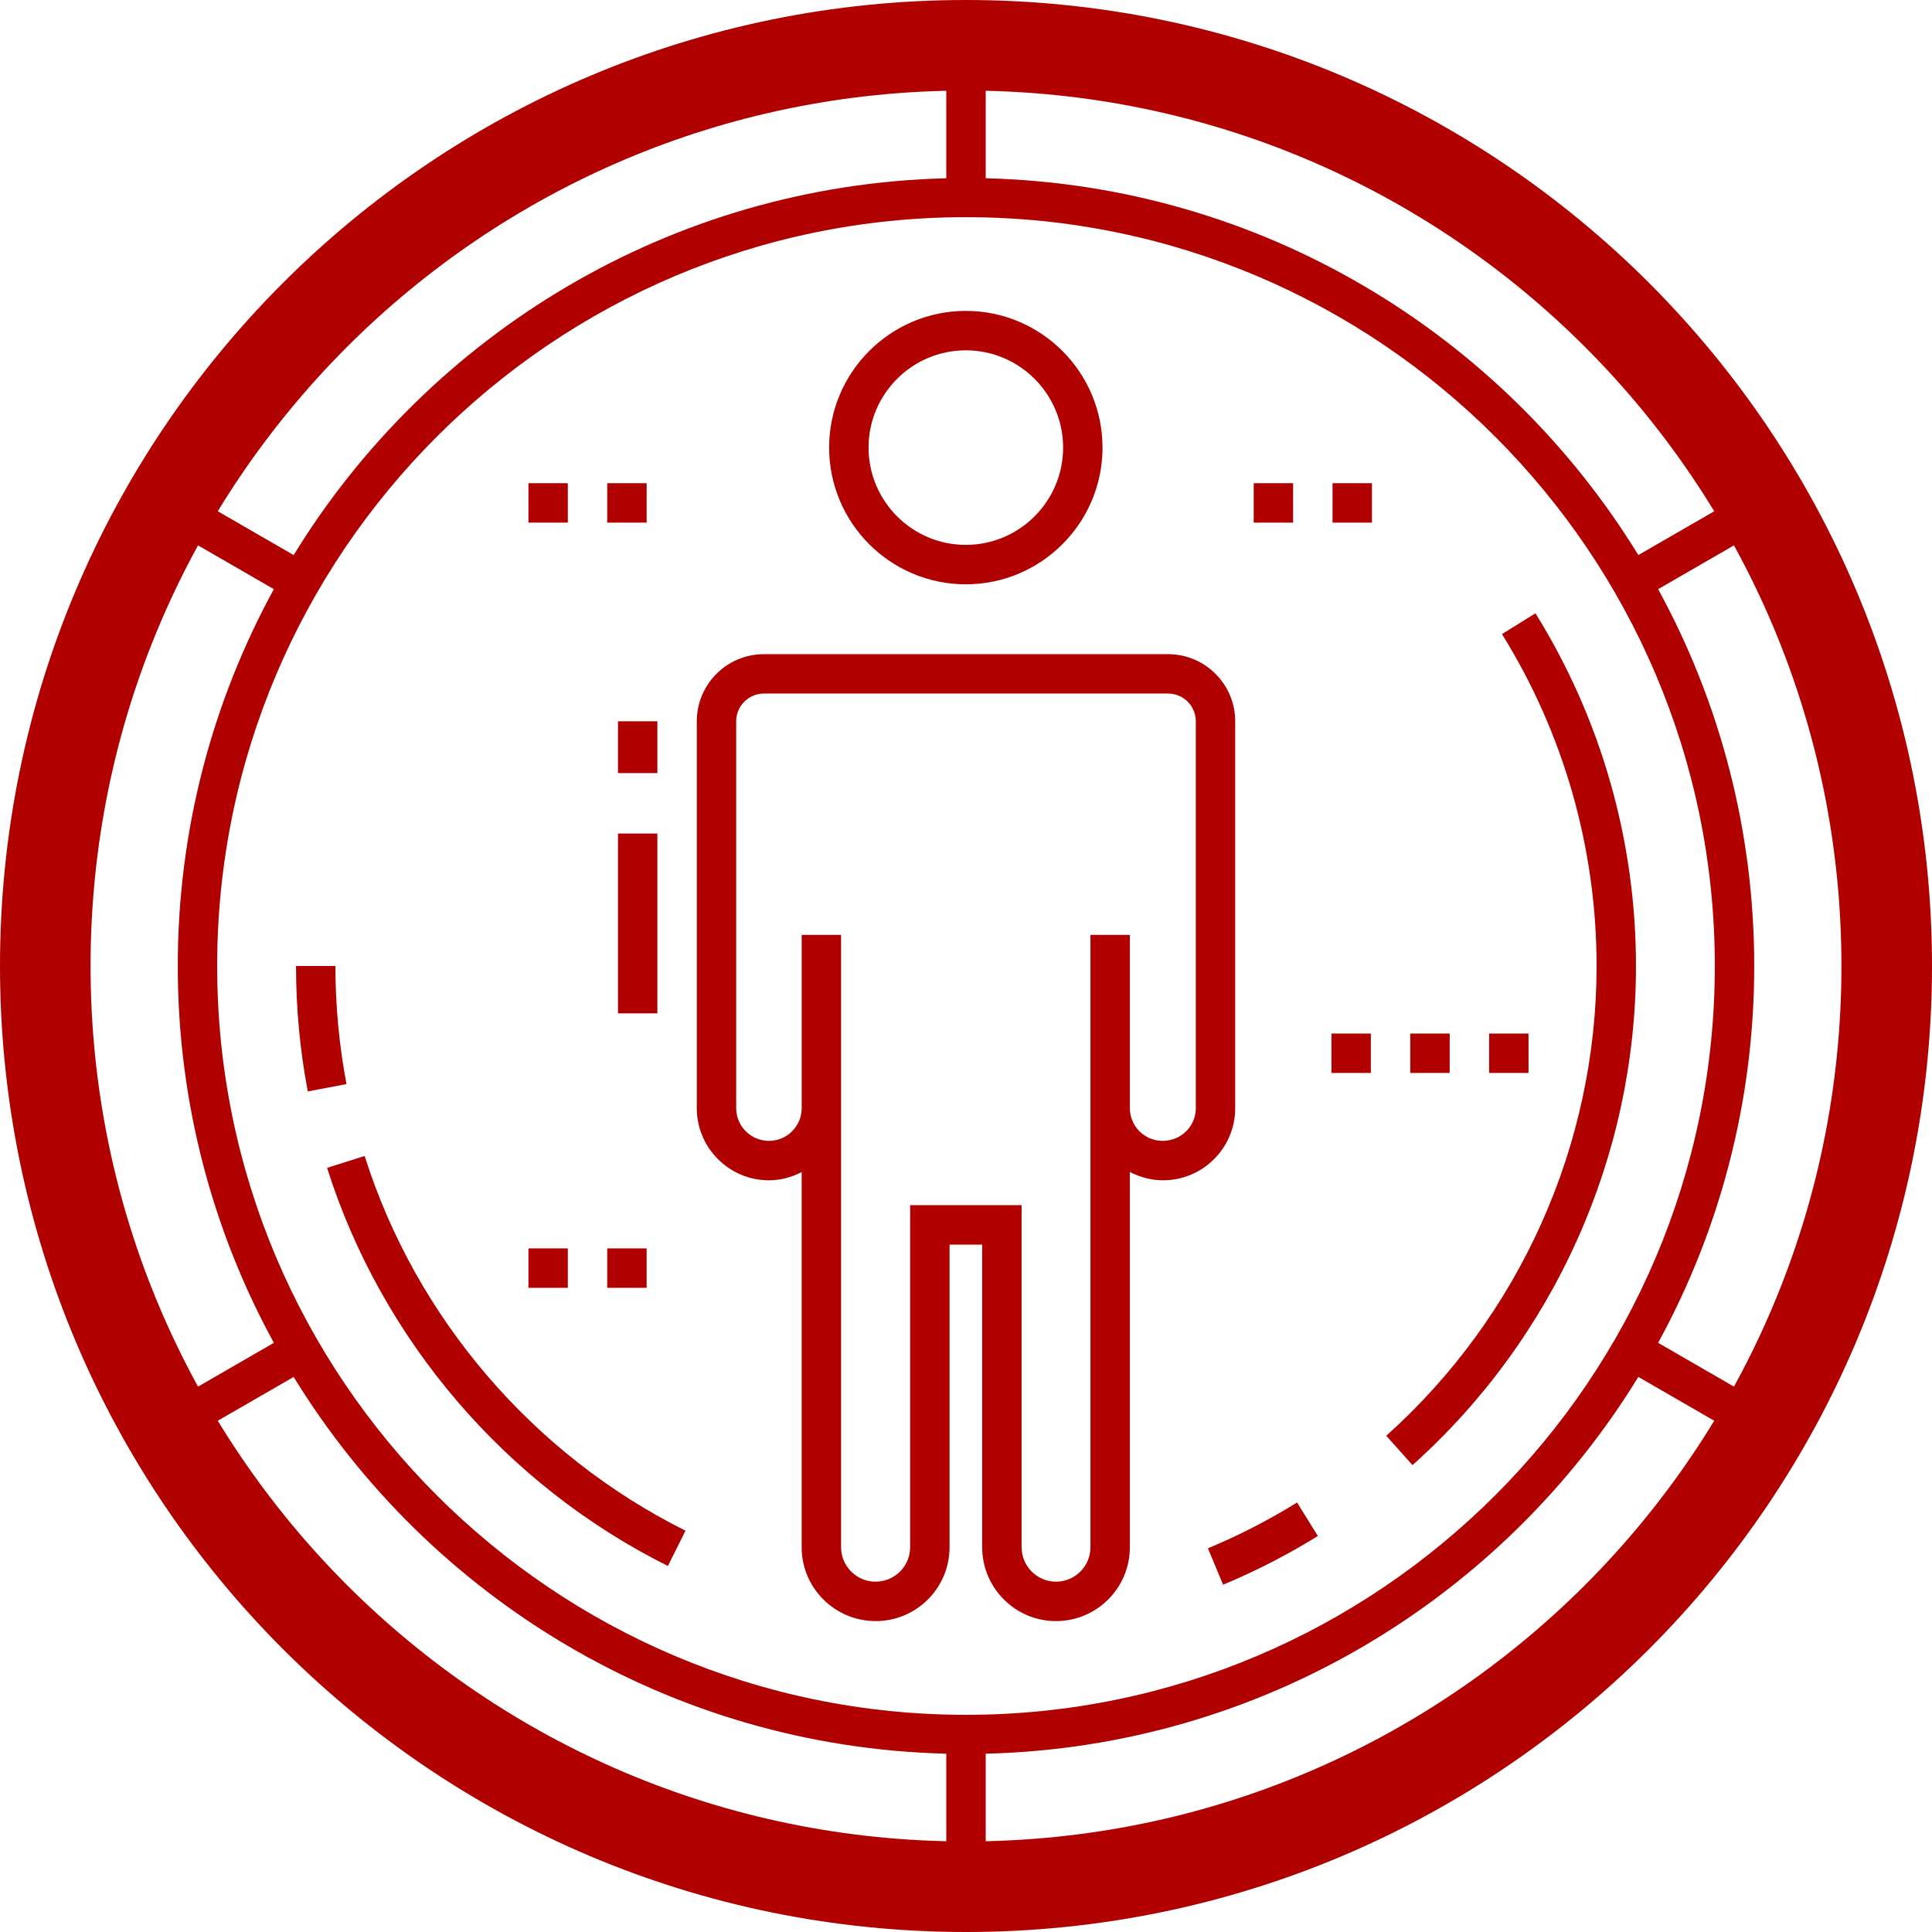
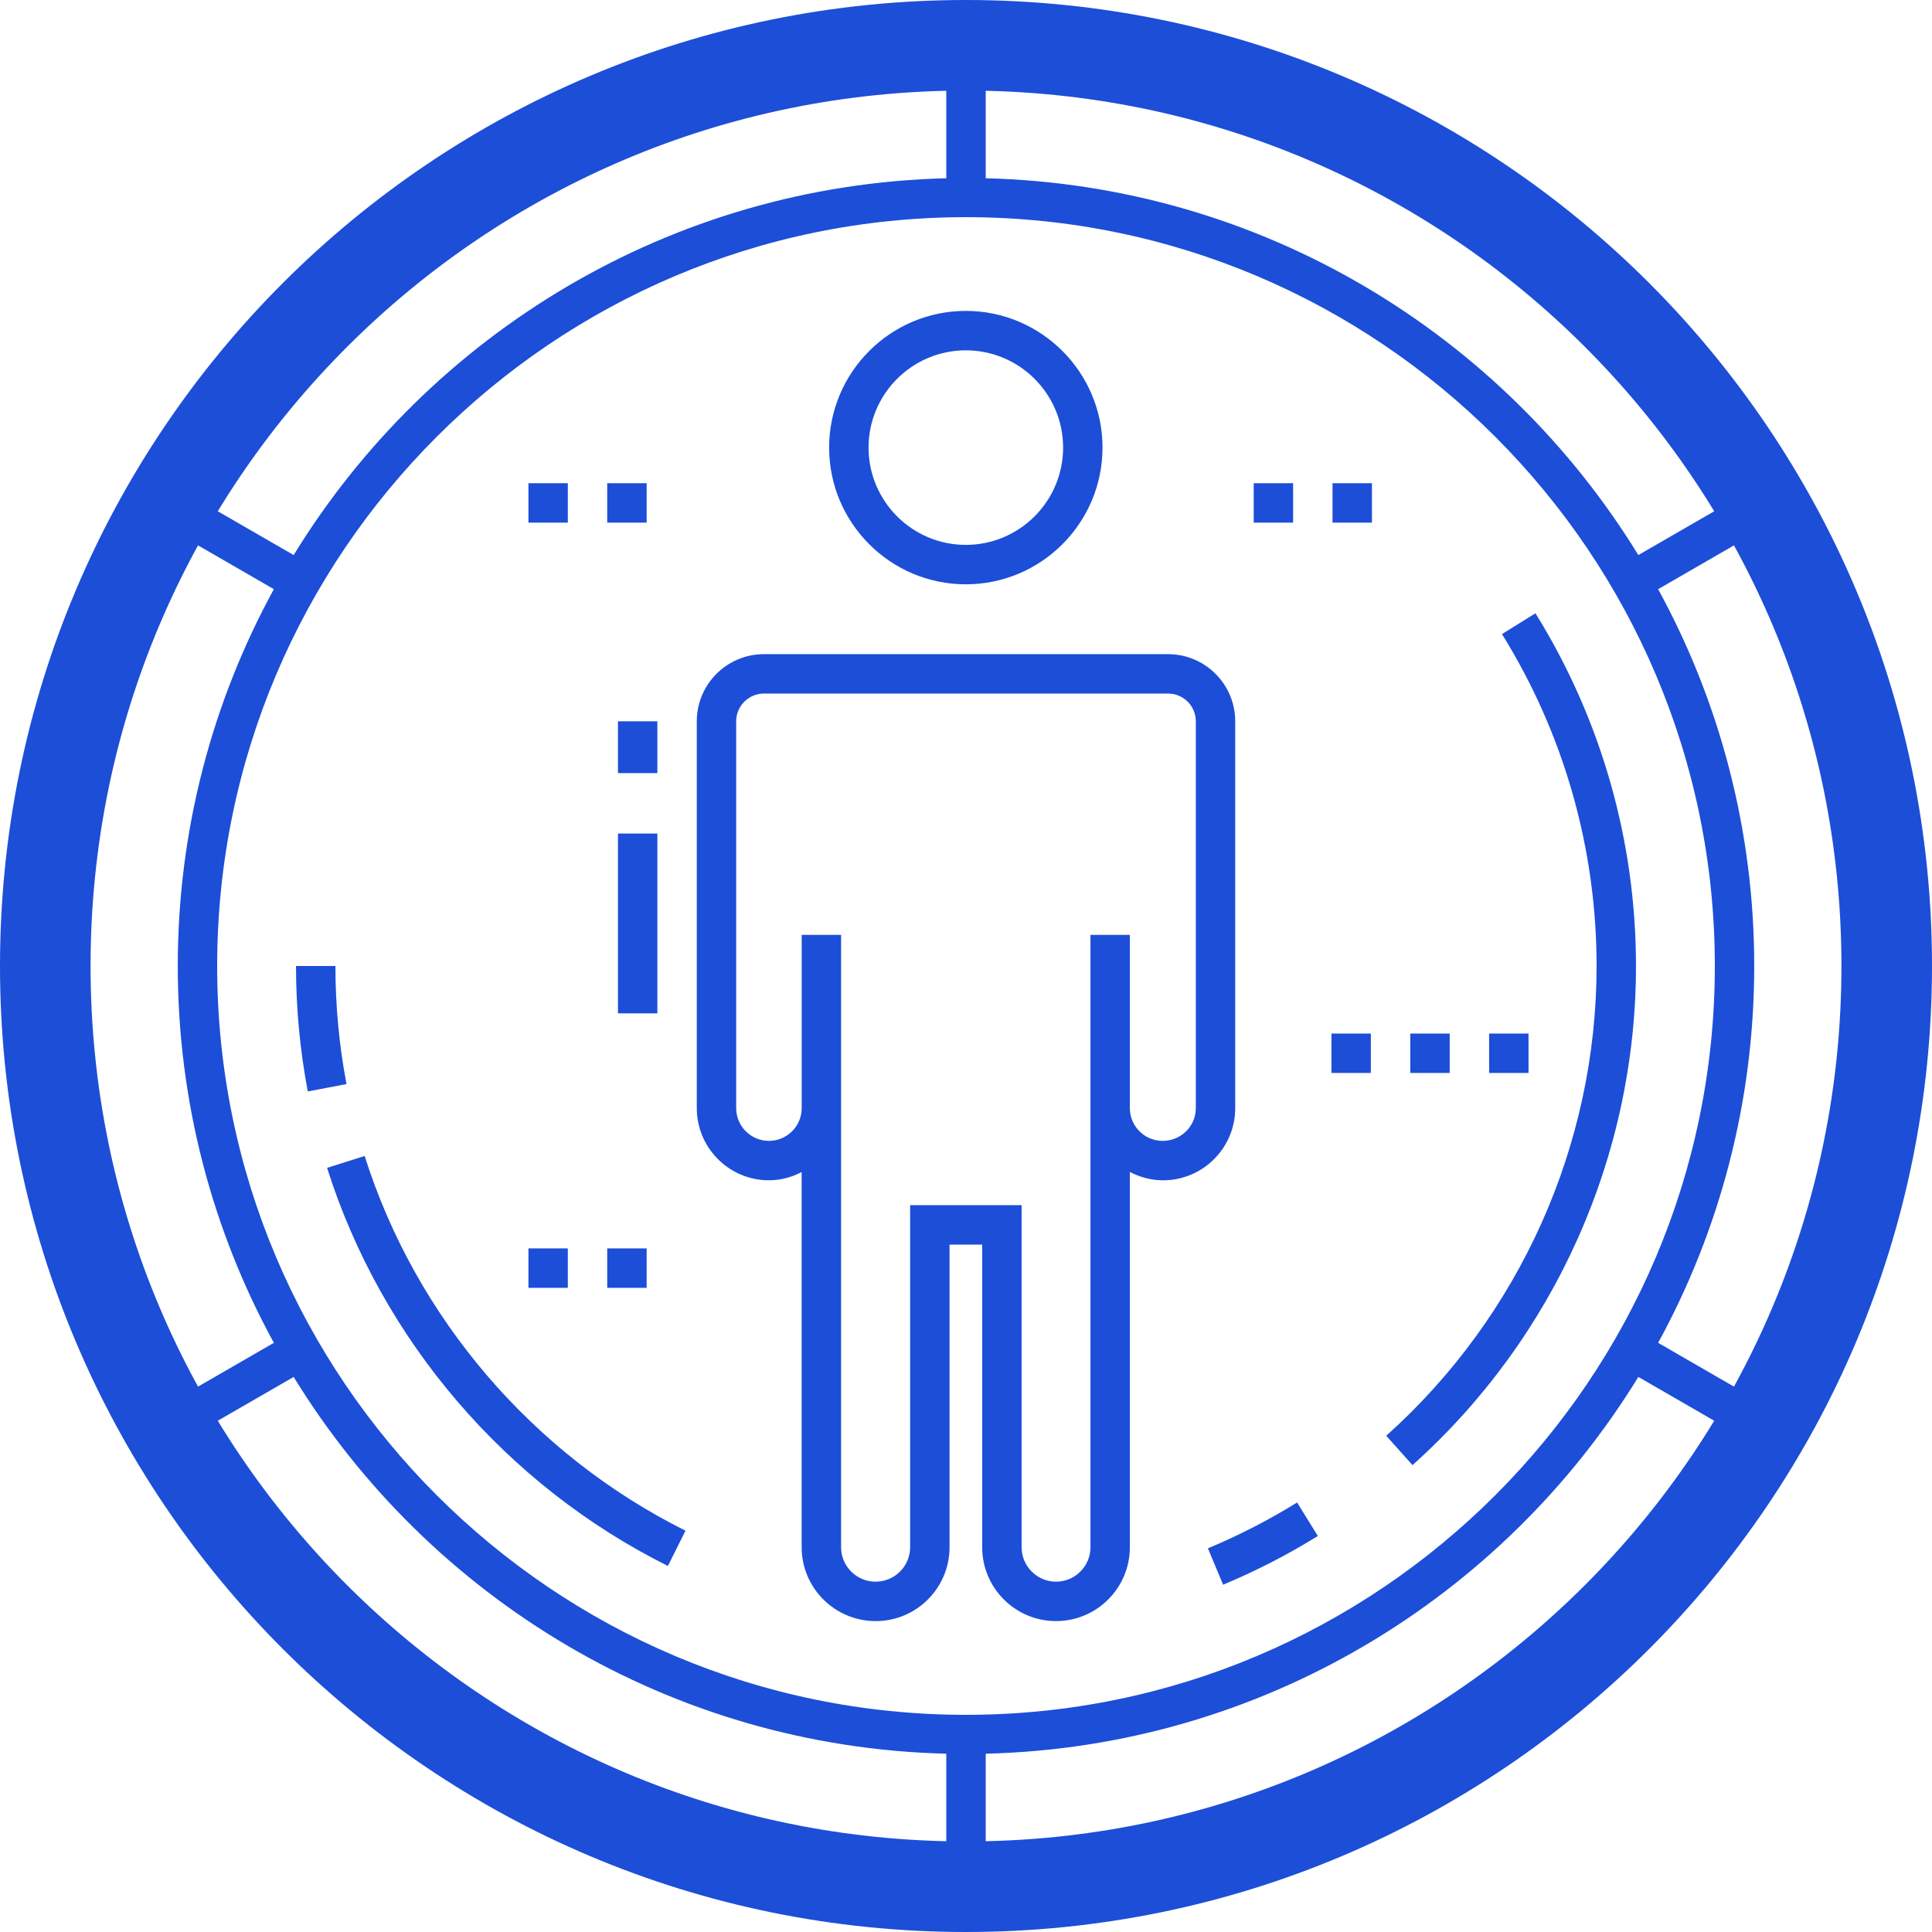
<svg xmlns="http://www.w3.org/2000/svg" width="64" height="64" viewBox="0 0 64 64" fill="none">
-   <path d="M31.994 19.356C34.491 19.356 36.522 17.324 36.522 14.827C36.522 12.331 34.491 10.299 31.994 10.299C29.497 10.299 27.466 12.331 27.466 14.827C27.466 17.324 29.497 19.356 31.994 19.356ZM31.994 11.605C33.771 11.605 35.217 13.05 35.217 14.827C35.217 16.604 33.771 18.05 31.994 18.05C30.218 18.05 28.772 16.604 28.772 14.827C28.772 13.05 30.218 11.605 31.994 11.605Z" fill="#B00000" />
-   <path d="M21.776 23.894H20.471V25.61H21.776V23.894Z" fill="#B00000" />
-   <path d="M21.776 27.612H20.471V33.569H21.776V27.612Z" fill="#B00000" />
-   <path d="M25.472 39.099C25.864 39.099 26.23 38.995 26.556 38.826V51.255C26.556 52.604 27.654 53.701 29.009 53.701C30.358 53.701 31.455 52.604 31.455 51.255V41.229H32.536V51.255C32.536 52.604 33.633 53.701 34.982 53.701C36.331 53.701 37.428 52.604 37.428 51.255V38.823C37.759 38.993 38.129 39.099 38.528 39.099C39.846 39.099 40.918 38.026 40.918 36.709V23.894C40.918 22.667 39.921 21.67 38.694 21.67H25.306C24.079 21.67 23.082 22.667 23.082 23.894V36.709C23.082 38.026 24.154 39.099 25.472 39.099ZM24.387 23.894C24.387 23.387 24.799 22.975 25.306 22.975H38.694C39.201 22.975 39.613 23.387 39.613 23.894V36.709C39.613 37.306 39.126 37.793 38.513 37.793C37.915 37.793 37.428 37.306 37.428 36.709V30.969H36.123V36.709V51.255C36.123 51.884 35.611 52.395 34.982 52.395C34.354 52.395 33.842 51.884 33.842 51.255V39.923H30.149V51.255C30.149 51.883 29.637 52.395 29.003 52.395C28.374 52.395 27.862 51.883 27.862 51.255V36.709V30.969H26.557V36.709C26.557 37.306 26.07 37.793 25.472 37.793C24.874 37.793 24.387 37.306 24.387 36.709V23.894Z" fill="#B00000" />
-   <path d="M32 63.333C49.278 63.333 63.333 49.277 63.333 32C63.333 14.723 49.278 0.667 32 0.667C14.723 0.667 0.667 14.723 0.667 32C0.667 49.277 14.723 63.333 32 63.333ZM32 7.194C45.678 7.194 56.806 18.322 56.806 32C56.806 45.678 45.678 56.806 32 56.806C18.322 56.806 7.194 45.678 7.194 32C7.194 18.322 18.322 7.194 32 7.194ZM5.889 32C5.889 36.519 7.044 40.773 9.072 44.483L5.682 46.441C3.32 42.153 1.972 37.232 1.972 32C1.972 26.768 3.32 21.847 5.682 17.559L9.072 19.517C7.044 23.227 5.889 27.481 5.889 32ZM6.334 47.572L9.728 45.613C14.216 52.929 22.207 57.868 31.347 58.094V62.011C20.76 61.783 11.502 56.058 6.334 47.572ZM32.653 62.011V58.094C41.793 57.868 49.784 52.929 54.272 45.612L57.666 47.572C52.498 56.058 43.24 61.783 32.653 62.011ZM58.318 46.441L54.928 44.483C56.956 40.773 58.111 36.519 58.111 32C58.111 27.481 56.956 23.227 54.928 19.517L58.318 17.559C60.68 21.847 62.028 26.768 62.028 32C62.028 37.231 60.68 42.153 58.318 46.441ZM57.666 16.428L54.272 18.387C49.784 11.071 41.793 6.132 32.653 5.905V1.989C43.24 2.217 52.498 7.942 57.666 16.428ZM31.347 1.989V5.905C22.207 6.132 14.216 11.071 9.728 18.387L6.334 16.428C11.502 7.942 20.76 2.217 31.347 1.989Z" fill="#B00000" />
-   <path d="M11.111 32H9.806C9.806 33.396 9.937 34.794 10.196 36.155L11.478 35.911C11.235 34.63 11.111 33.315 11.111 32ZM12.079 38.293L10.835 38.687C12.64 44.389 16.755 49.196 22.125 51.875L22.708 50.706C17.653 48.184 13.779 43.66 12.079 38.293ZM40.517 52.495C41.599 52.044 42.655 51.502 43.655 50.882L42.968 49.772C42.026 50.355 41.032 50.866 40.014 51.29L40.517 52.495ZM54.194 32C54.194 27.862 53.042 23.822 50.864 20.316L49.755 21.005C51.805 24.304 52.889 28.106 52.889 32C52.889 37.924 50.349 43.595 45.921 47.561L46.791 48.534C51.496 44.321 54.194 38.294 54.194 32Z" fill="#B00000" />
-   <path d="M42.836 16.007H41.531V17.313H42.836V16.007Z" fill="#B00000" />
-   <path d="M45.447 16.007H44.142V17.313H45.447V16.007Z" fill="#B00000" />
-   <path d="M21.421 41.355H20.115V42.661H21.421V41.355Z" fill="#B00000" />
-   <path d="M18.81 41.355H17.505V42.661H18.81V41.355Z" fill="#B00000" />
-   <path d="M21.421 16.007H20.115V17.313H21.421V16.007Z" fill="#B00000" />
-   <path d="M18.81 16.007H17.505V17.313H18.81V16.007Z" fill="#B00000" />
-   <path d="M45.411 34.238H44.106V35.543H45.411V34.238Z" fill="#B00000" />
-   <path d="M50.634 34.238H49.329V35.543H50.634V34.238Z" fill="#B00000" />
-   <path d="M48.023 34.238H46.717V35.543H48.023V34.238Z" fill="#B00000" />
-   <circle cx="32" cy="32" r="30.5" stroke="#B00000" stroke-width="3" />
+   <path d="M31.994 19.356C34.491 19.356 36.522 17.324 36.522 14.827C36.522 12.331 34.491 10.299 31.994 10.299C29.497 10.299 27.466 12.331 27.466 14.827C27.466 17.324 29.497 19.356 31.994 19.356ZM31.994 11.605C33.771 11.605 35.217 13.05 35.217 14.827C35.217 16.604 33.771 18.05 31.994 18.05C30.218 18.05 28.772 16.604 28.772 14.827C28.772 13.05 30.218 11.605 31.994 11.605Z" fill="#1C4ED8" />
+   <path d="M21.776 23.894H20.471V25.61H21.776V23.894Z" fill="#1C4ED8" />
+   <path d="M21.776 27.612H20.471V33.569H21.776V27.612Z" fill="#1C4ED8" />
+   <path d="M25.472 39.099C25.864 39.099 26.23 38.995 26.556 38.826V51.255C26.556 52.604 27.654 53.701 29.009 53.701C30.358 53.701 31.455 52.604 31.455 51.255V41.229H32.536V51.255C32.536 52.604 33.633 53.701 34.982 53.701C36.331 53.701 37.428 52.604 37.428 51.255V38.823C37.759 38.993 38.129 39.099 38.528 39.099C39.846 39.099 40.918 38.026 40.918 36.709V23.894C40.918 22.667 39.921 21.67 38.694 21.67H25.306C24.079 21.67 23.082 22.667 23.082 23.894V36.709C23.082 38.026 24.154 39.099 25.472 39.099ZM24.387 23.894C24.387 23.387 24.799 22.975 25.306 22.975H38.694C39.201 22.975 39.613 23.387 39.613 23.894V36.709C39.613 37.306 39.126 37.793 38.513 37.793C37.915 37.793 37.428 37.306 37.428 36.709V30.969H36.123V36.709V51.255C36.123 51.884 35.611 52.395 34.982 52.395C34.354 52.395 33.842 51.884 33.842 51.255V39.923H30.149V51.255C30.149 51.883 29.637 52.395 29.003 52.395C28.374 52.395 27.862 51.883 27.862 51.255V36.709V30.969H26.557V36.709C26.557 37.306 26.07 37.793 25.472 37.793C24.874 37.793 24.387 37.306 24.387 36.709V23.894Z" fill="#1C4ED8" />
+   <path d="M32 63.333C49.278 63.333 63.333 49.277 63.333 32C63.333 14.723 49.278 0.667 32 0.667C14.723 0.667 0.667 14.723 0.667 32C0.667 49.277 14.723 63.333 32 63.333ZM32 7.194C45.678 7.194 56.806 18.322 56.806 32C56.806 45.678 45.678 56.806 32 56.806C18.322 56.806 7.194 45.678 7.194 32C7.194 18.322 18.322 7.194 32 7.194ZM5.889 32C5.889 36.519 7.044 40.773 9.072 44.483L5.682 46.441C3.32 42.153 1.972 37.232 1.972 32C1.972 26.768 3.32 21.847 5.682 17.559L9.072 19.517C7.044 23.227 5.889 27.481 5.889 32ZM6.334 47.572L9.728 45.613C14.216 52.929 22.207 57.868 31.347 58.094V62.011C20.76 61.783 11.502 56.058 6.334 47.572ZM32.653 62.011V58.094C41.793 57.868 49.784 52.929 54.272 45.612L57.666 47.572C52.498 56.058 43.24 61.783 32.653 62.011ZM58.318 46.441L54.928 44.483C56.956 40.773 58.111 36.519 58.111 32C58.111 27.481 56.956 23.227 54.928 19.517L58.318 17.559C60.68 21.847 62.028 26.768 62.028 32C62.028 37.231 60.68 42.153 58.318 46.441ZM57.666 16.428L54.272 18.387C49.784 11.071 41.793 6.132 32.653 5.905V1.989C43.24 2.217 52.498 7.942 57.666 16.428ZM31.347 1.989V5.905C22.207 6.132 14.216 11.071 9.728 18.387L6.334 16.428C11.502 7.942 20.76 2.217 31.347 1.989Z" fill="#1C4ED8" />
+   <path d="M11.111 32H9.806C9.806 33.396 9.937 34.794 10.196 36.155L11.478 35.911C11.235 34.63 11.111 33.315 11.111 32ZM12.079 38.293L10.835 38.687C12.64 44.389 16.755 49.196 22.125 51.875L22.708 50.706C17.653 48.184 13.779 43.66 12.079 38.293ZM40.517 52.495C41.599 52.044 42.655 51.502 43.655 50.882L42.968 49.772C42.026 50.355 41.032 50.866 40.014 51.29L40.517 52.495ZM54.194 32C54.194 27.862 53.042 23.822 50.864 20.316L49.755 21.005C51.805 24.304 52.889 28.106 52.889 32C52.889 37.924 50.349 43.595 45.921 47.561L46.791 48.534C51.496 44.321 54.194 38.294 54.194 32Z" fill="#1C4ED8" />
+   <path d="M42.836 16.007H41.531V17.313H42.836V16.007Z" fill="#1C4ED8" />
+   <path d="M45.447 16.007H44.142V17.313H45.447V16.007Z" fill="#1C4ED8" />
+   <path d="M21.421 41.355H20.115V42.661H21.421V41.355Z" fill="#1C4ED8" />
+   <path d="M18.81 41.355H17.505V42.661H18.81V41.355Z" fill="#1C4ED8" />
+   <path d="M21.421 16.007H20.115V17.313H21.421V16.007Z" fill="#1C4ED8" />
+   <path d="M18.81 16.007H17.505V17.313H18.81V16.007Z" fill="#1C4ED8" />
+   <path d="M45.411 34.238H44.106V35.543H45.411V34.238Z" fill="#1C4ED8" />
+   <path d="M50.634 34.238H49.329V35.543H50.634V34.238Z" fill="#1C4ED8" />
+   <path d="M48.023 34.238H46.717V35.543H48.023V34.238Z" fill="#1C4ED8" />
+   <circle cx="32" cy="32" r="30.5" stroke="#1C4ED8" stroke-width="3" />
</svg>
